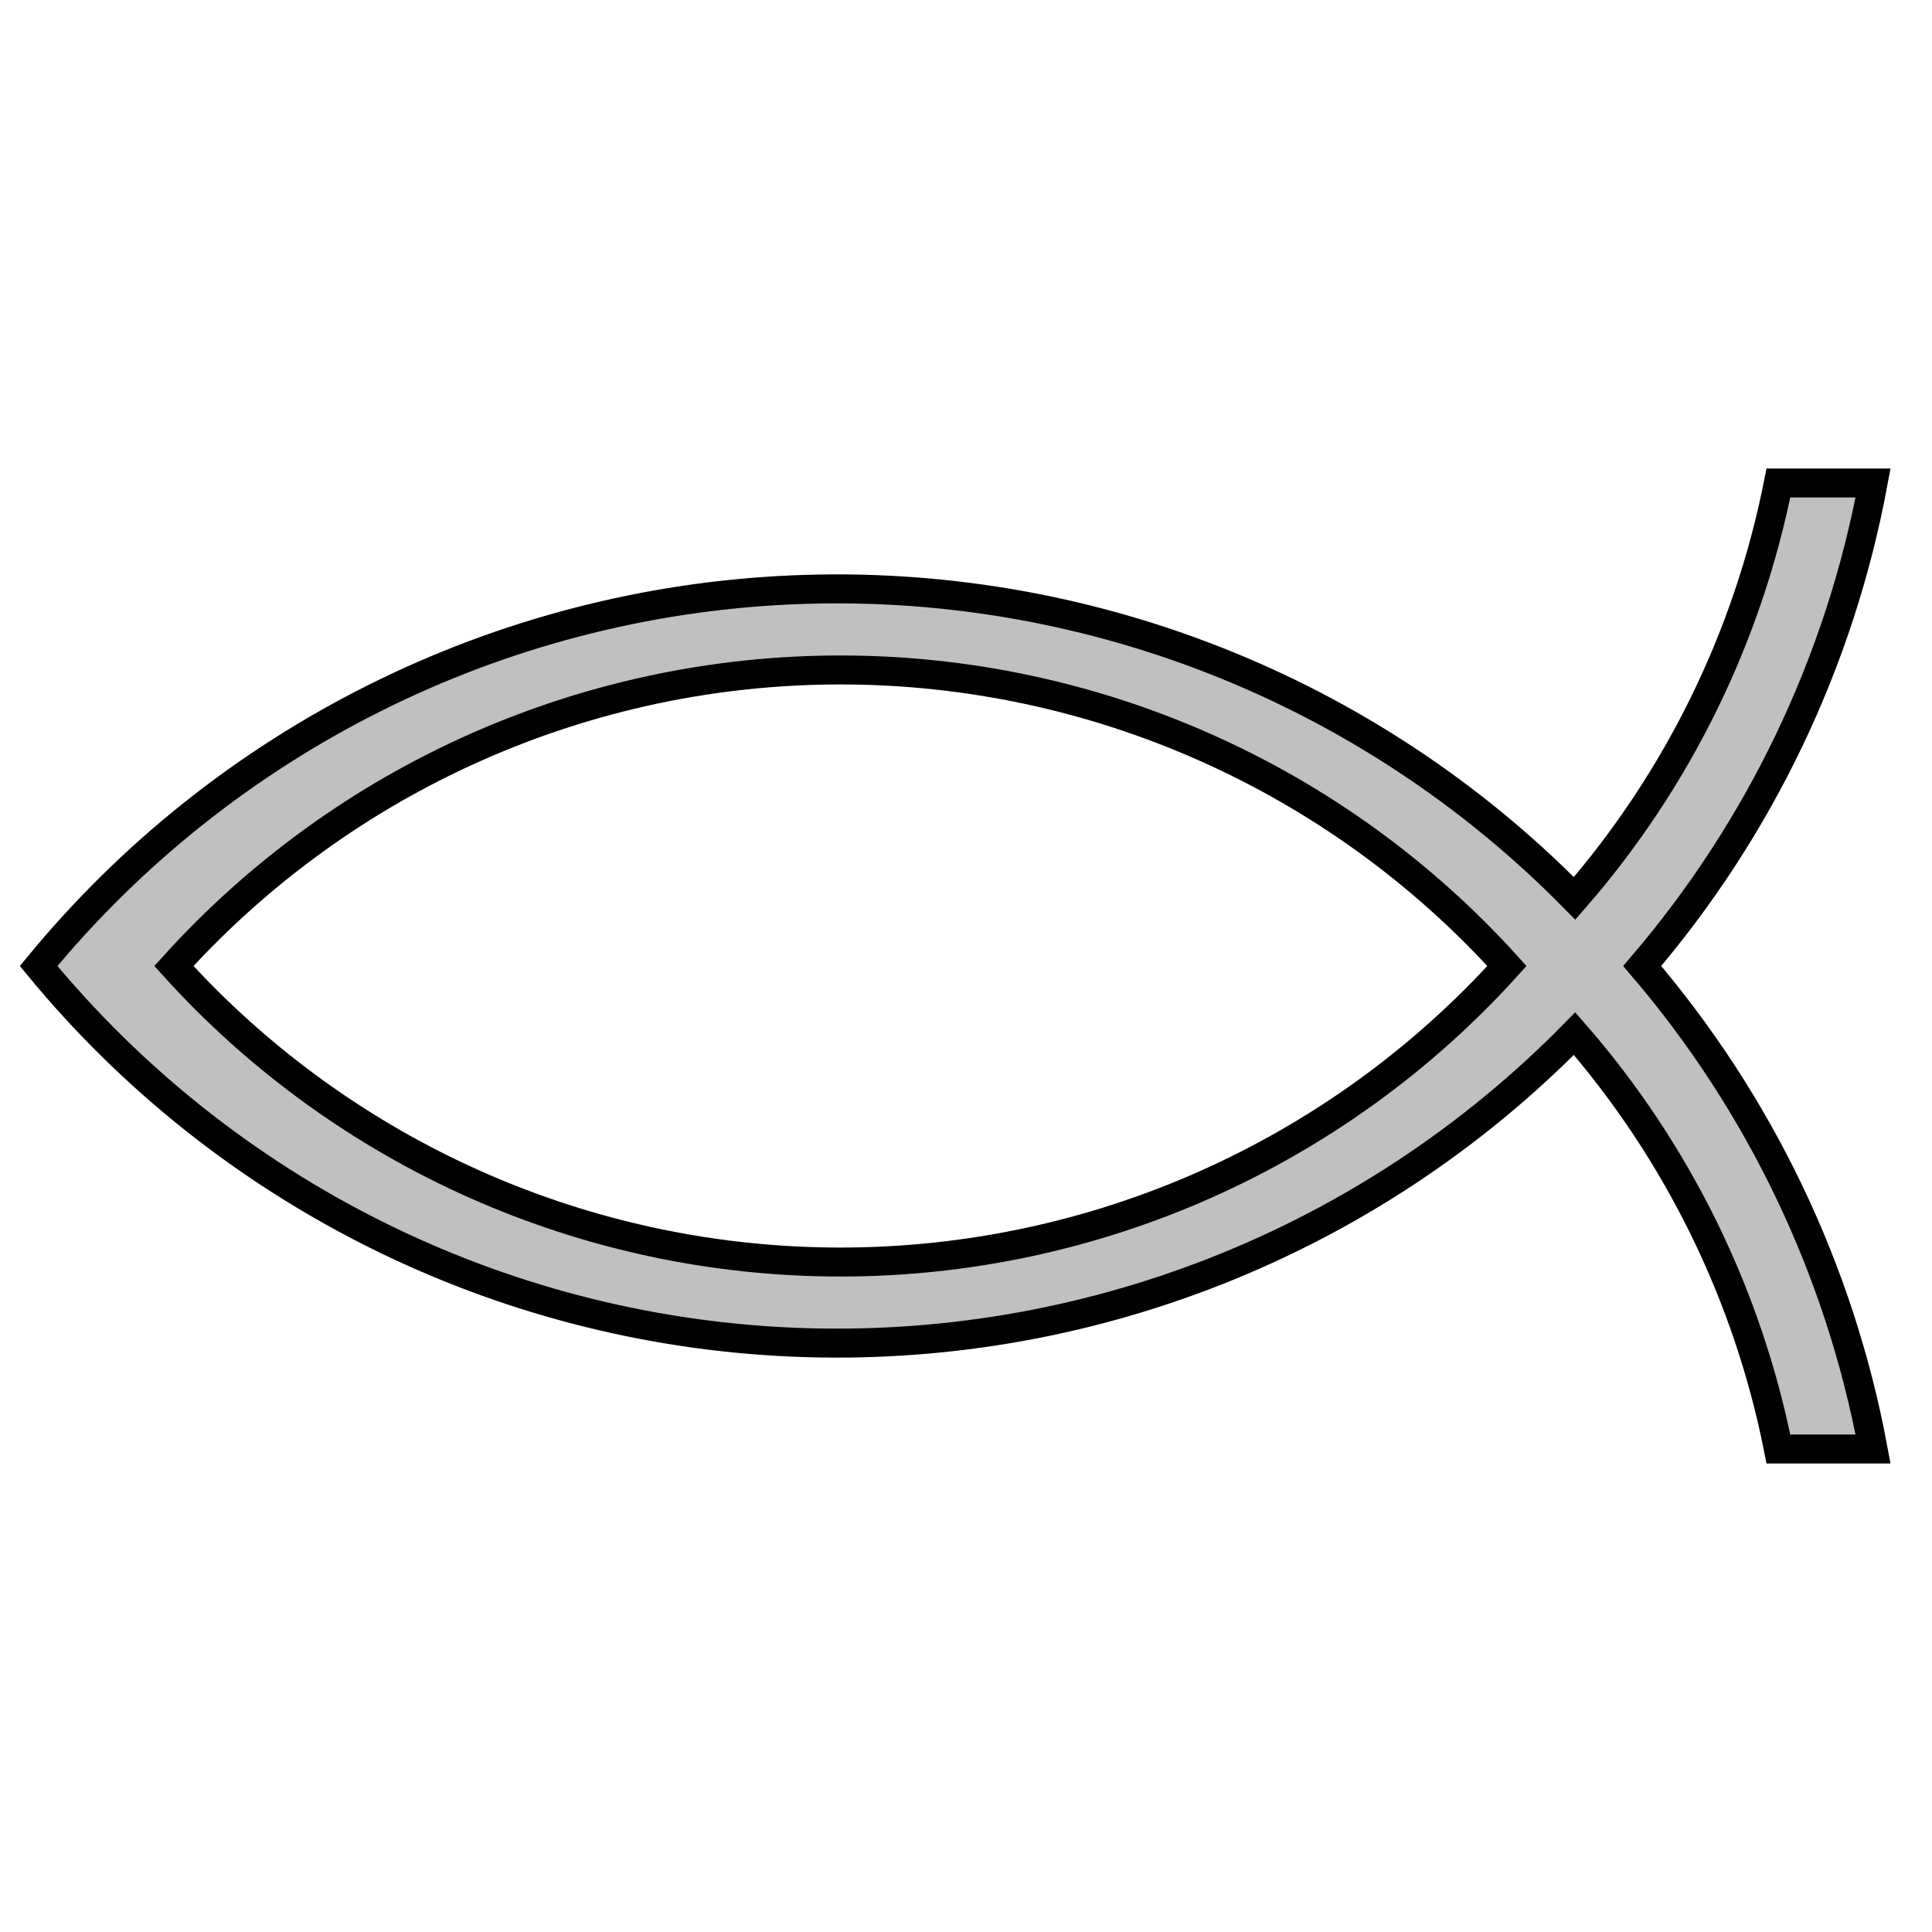
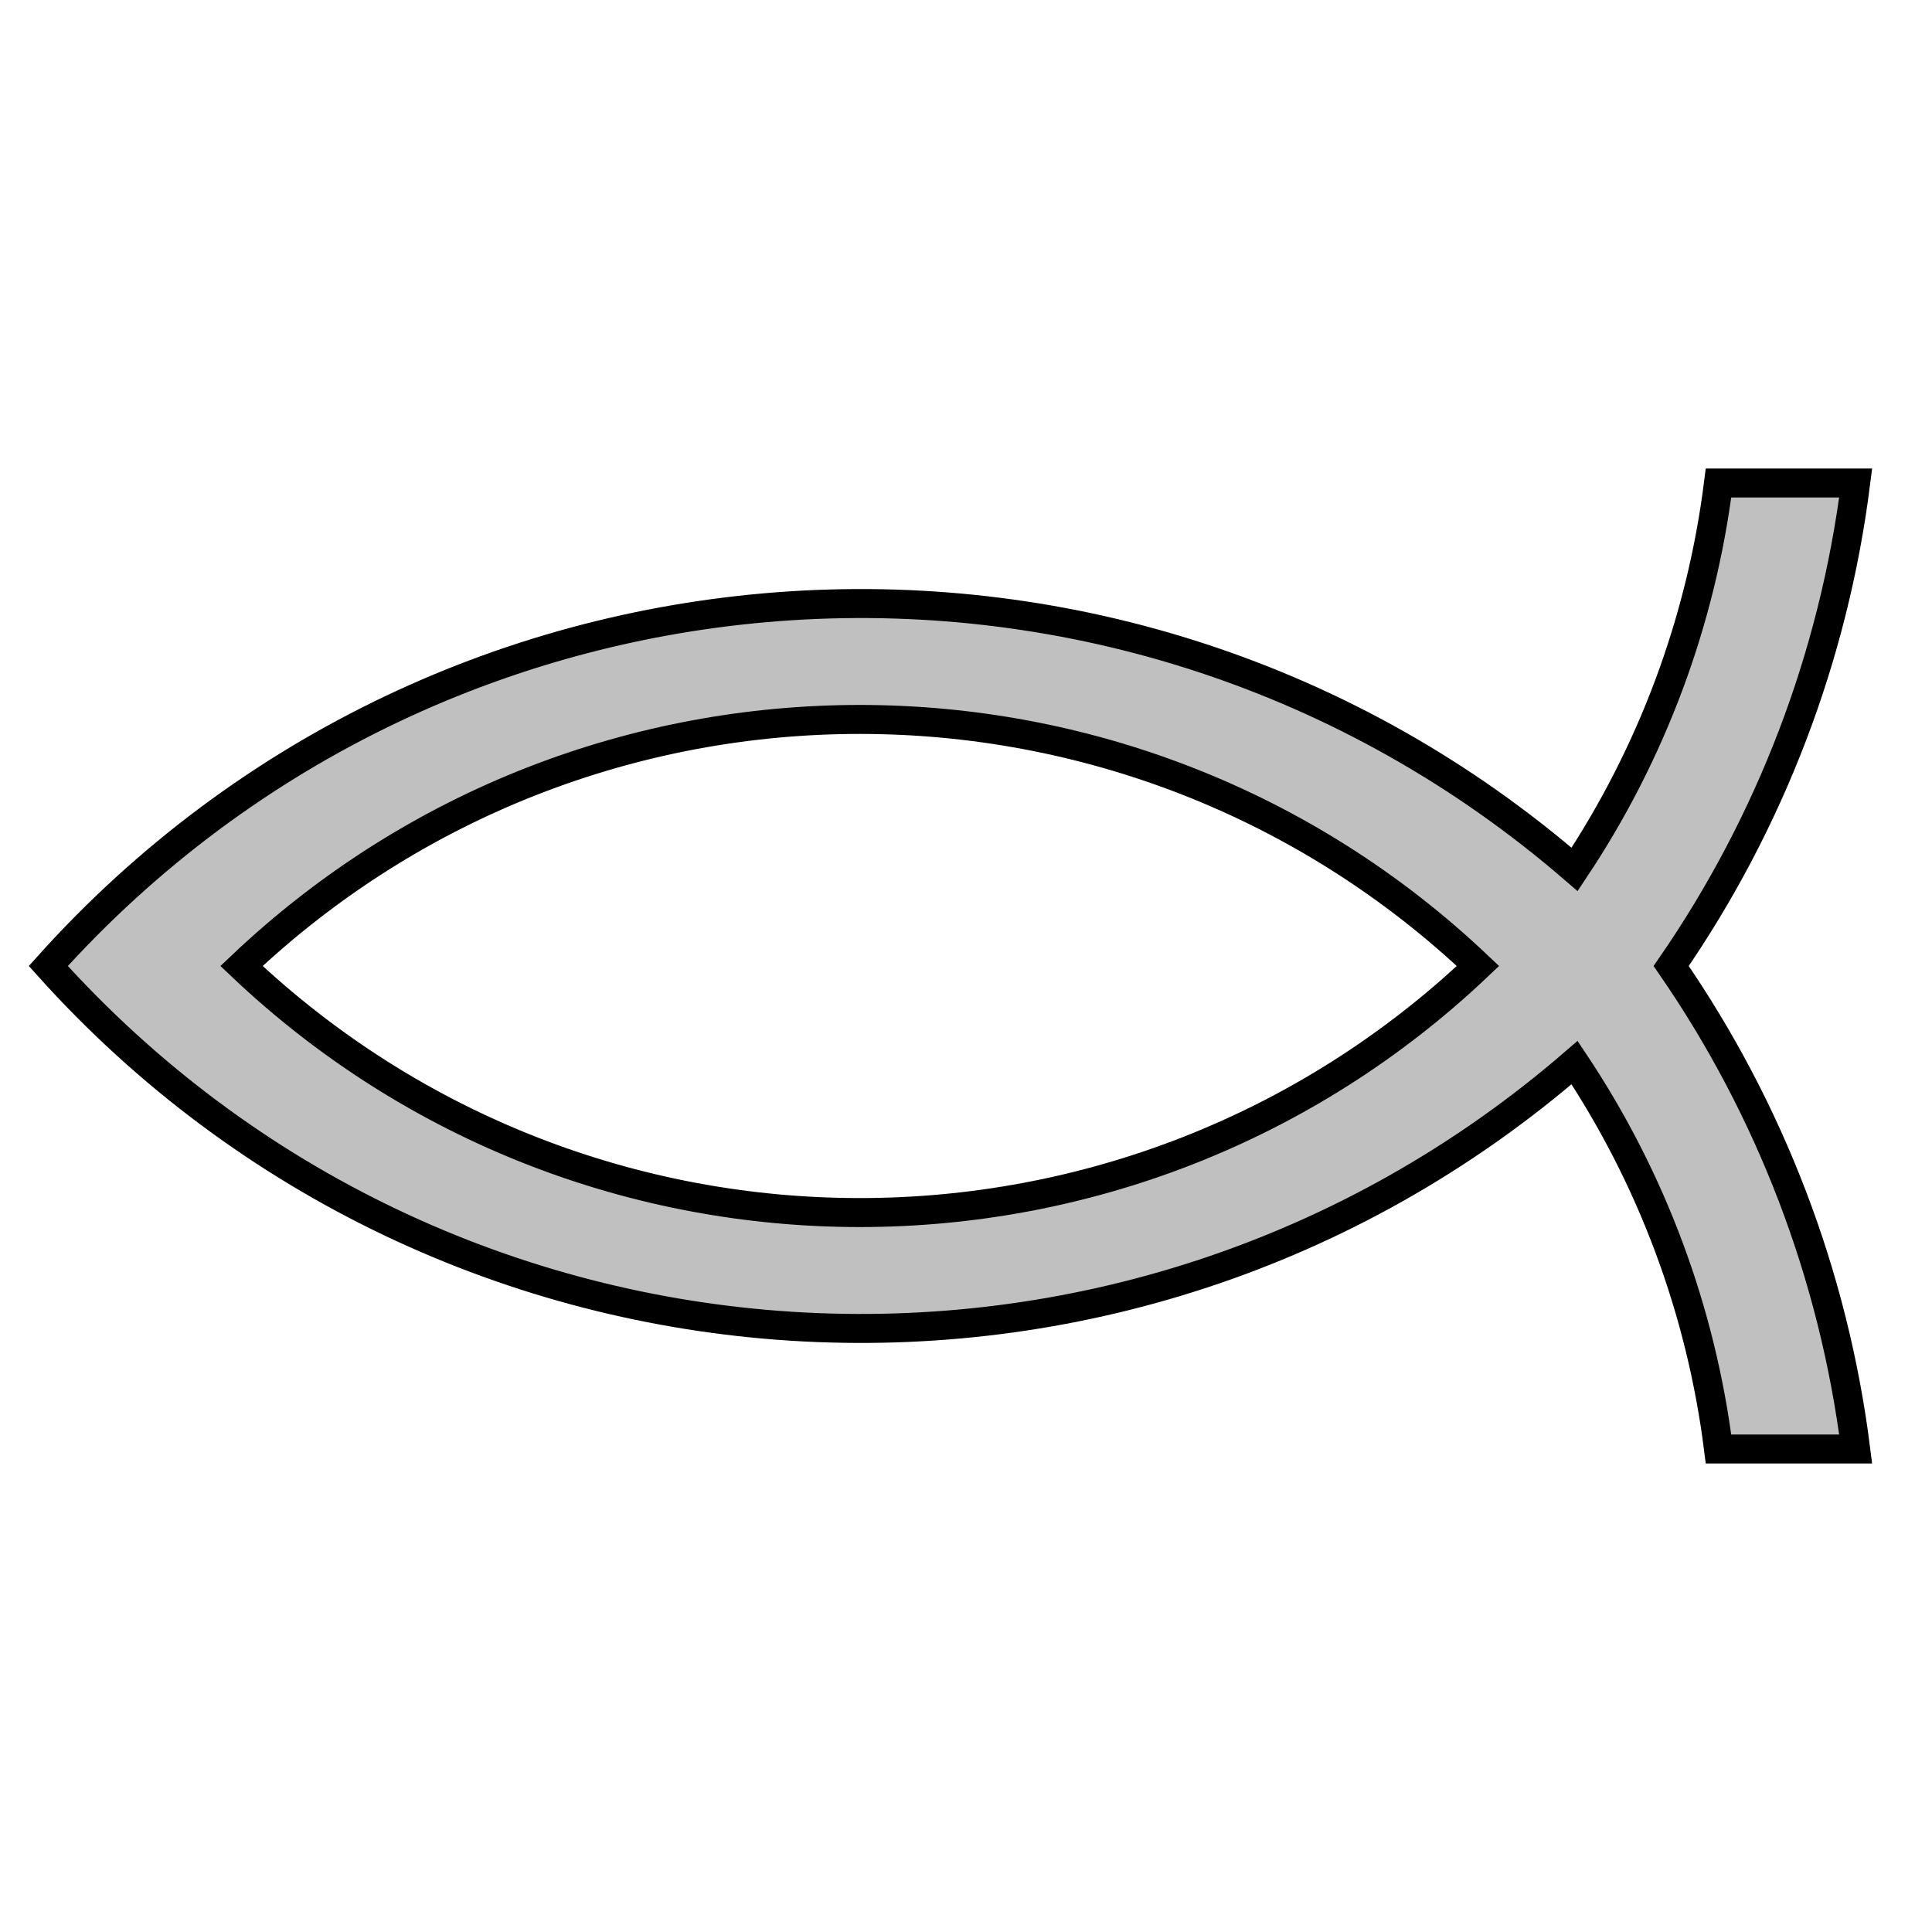
<svg xmlns="http://www.w3.org/2000/svg" viewBox="-1 -1 2 2" height="100px" width="100px">
-   <path fill-rule="evenodd" d="M -0.82,0.0 A 0.93,0.93 0.0 0,1 0.56,0.0 A 0.93,0.93 0.0 0,1 -0.82,0.0 ZM -0.96,0.0 A 1.07,1.07 0.0 0,1 0.63,-7.0e-2 A 0.93,0.93 0.0 0,0 0.841,-0.5 L 0.939,-0.5 A 1.07,1.07 0.0 0,1 0.7,0.0 A 1.07,1.07 0.0 0,1 0.939,0.5 L 0.841,0.5 A 0.93,0.93 0.0 0,0 0.63,7.0e-2 A 1.07,1.07 0.0 0,1 -0.96,0.0 Z" fill="silver" stroke="black" stroke-width="0.03" />
+   <path fill-rule="evenodd" d="M -0.75,0.0 A 0.93,0.93 0.0 0,1 0.53,0.0 A 0.93,0.93 0.0 0,1 -0.75,0.0 ZM -0.95,0.0 A 1.13,1.13 0.0 0,1 0.63,-0.1 A 0.93,0.93 0.0 0,0 0.779,-0.5 L 0.921,-0.5 A 1.13,1.13 0.0 0,1 0.73,0.0 A 1.13,1.13 0.0 0,1 0.921,0.5 L 0.779,0.5 A 0.93,0.93 0.0 0,0 0.63,0.1 A 1.13,1.13 0.0 0,1 -0.95,0.0 Z" fill="silver" stroke="black" stroke-width="0.03" />
</svg>
